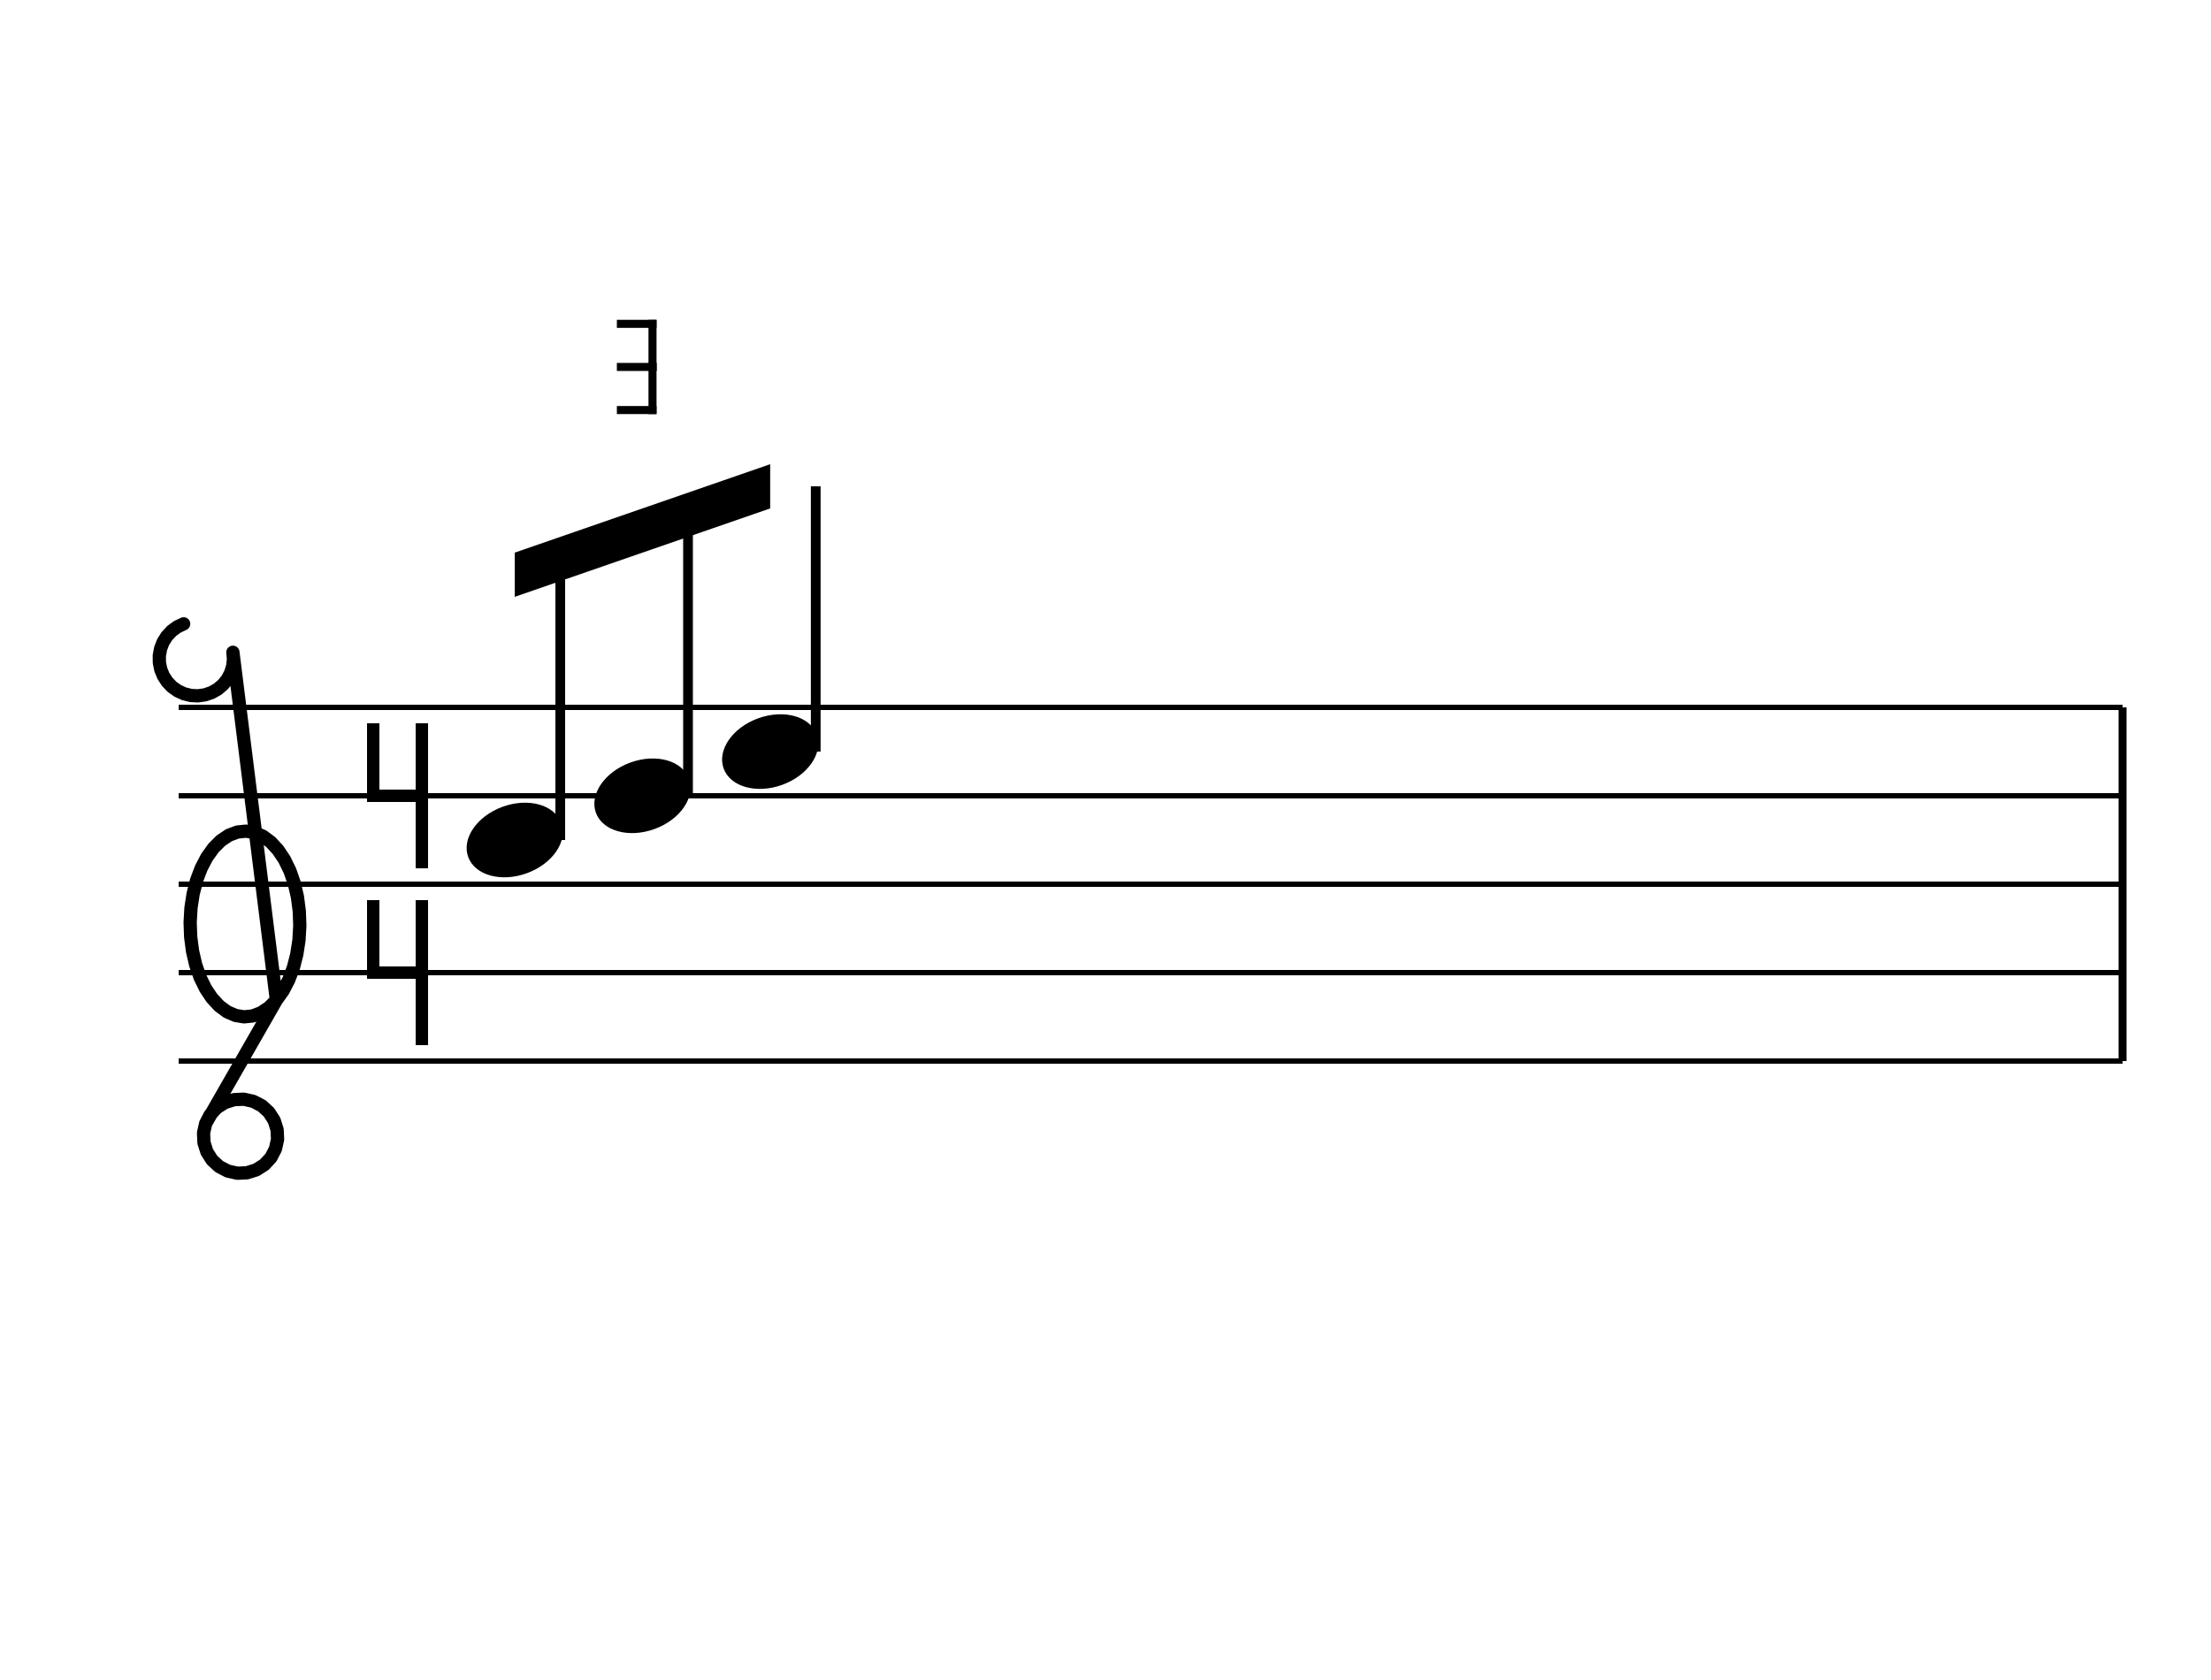
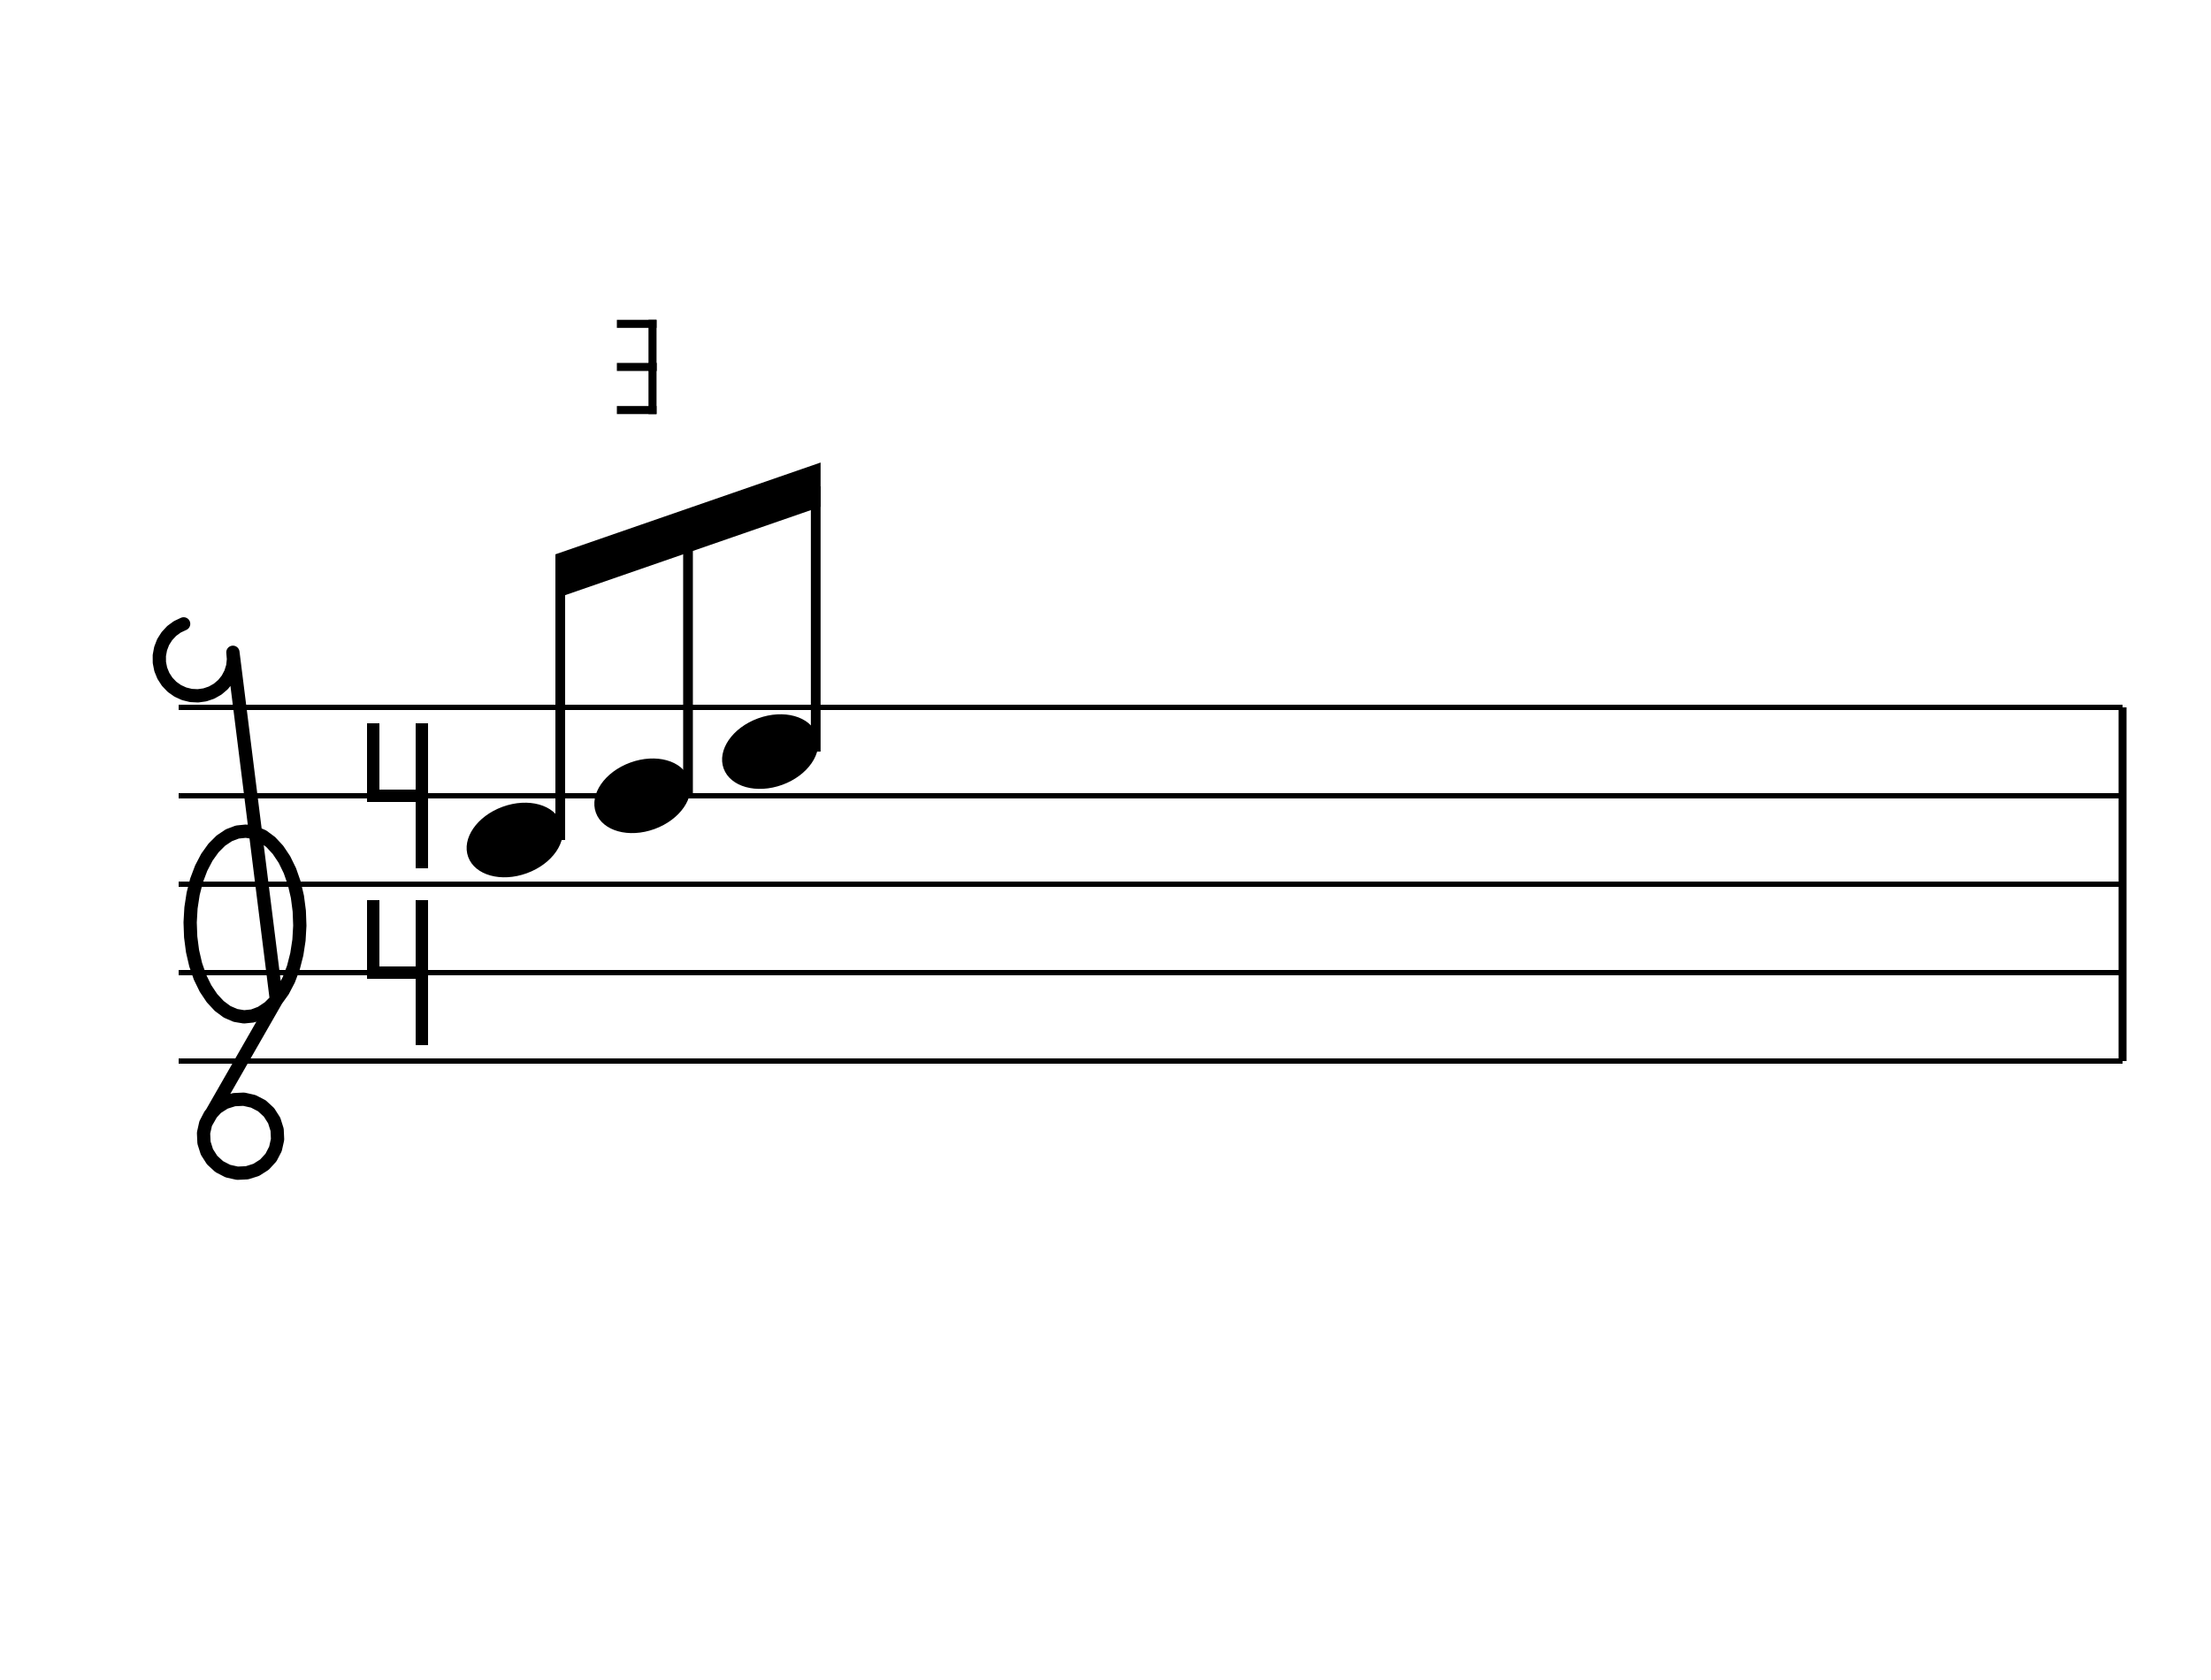
<svg xmlns="http://www.w3.org/2000/svg" width="500.00" height="380.00" viewBox="0 0 500.00 380.00" role="img">
  <g class="acorde-score">
    <g class="acorde-staff">
      <line class="acorde-staff-line" x1="40.40" y1="240.00" x2="480.00" y2="240.00" stroke="black" stroke-width="1.20" />
      <line class="acorde-staff-line" x1="40.40" y1="220.00" x2="480.00" y2="220.00" stroke="black" stroke-width="1.20" />
      <line class="acorde-staff-line" x1="40.40" y1="200.00" x2="480.00" y2="200.00" stroke="black" stroke-width="1.20" />
      <line class="acorde-staff-line" x1="40.40" y1="180.00" x2="480.00" y2="180.00" stroke="black" stroke-width="1.20" />
      <line class="acorde-staff-line" x1="40.40" y1="160.00" x2="480.00" y2="160.00" stroke="black" stroke-width="1.20" />
    </g>
    <path class="acorde-clef acorde-clef-treble" d="M 46.51,254.13 L 47.52,252.18 L 49.00,250.57 L 50.85,249.39 L 52.94,248.73 L 55.13,248.63 L 57.27,249.11 L 59.22,250.12 L 60.83,251.60 L 62.01,253.45 L 62.67,255.54 L 62.77,257.73 L 62.29,259.87 L 61.28,261.82 L 59.80,263.43 L 57.95,264.61 L 55.86,265.27 L 53.67,265.37 L 51.53,264.89 L 49.58,263.88 L 47.97,262.40 L 46.79,260.55 L 46.13,258.46 L 46.03,256.27 L 46.51,254.13 L 62.51,226.20 L 64.01,224.11 L 65.30,221.64 L 66.35,218.86 L 67.12,215.84 L 67.61,212.65 L 67.80,209.37 L 67.68,206.08 L 67.26,202.86 L 66.55,199.79 L 65.56,196.95 L 64.32,194.41 L 62.86,192.23 L 61.22,190.46 L 59.44,189.14 L 57.55,188.32 L 55.62,188.00 L 53.67,188.20 L 51.77,188.92 L 49.96,190.13 L 48.29,191.80 L 46.79,193.89 L 45.50,196.36 L 44.45,199.14 L 43.68,202.16 L 43.19,205.35 L 43.00,208.63 L 43.12,211.92 L 43.54,215.14 L 44.25,218.21 L 45.24,221.05 L 46.48,223.59 L 47.94,225.77 L 49.58,227.54 L 51.36,228.86 L 53.25,229.68 L 55.18,230.00 L 57.13,229.80 L 59.03,229.08 L 60.84,227.87 L 62.51,226.20 L 52.67,147.54 L 52.80,149.12 L 52.63,150.70 L 52.16,152.21 L 51.42,153.62 L 50.43,154.85 L 49.22,155.88 L 47.84,156.66 L 46.34,157.17 L 44.77,157.39 L 43.18,157.31 L 41.64,156.93 L 40.20,156.27 L 38.91,155.36 L 37.81,154.21 L 36.95,152.88 L 36.35,151.41 L 36.04,149.85 L 36.03,148.27 L 36.32,146.71 L 36.89,145.23 L 37.74,143.89 L 38.82,142.72 L 40.09,141.79 L 41.53,141.11" fill="none" stroke="black" stroke-width="3.00" stroke-linecap="round" stroke-linejoin="round" />
    <g class="acorde-time-sig">
      <line x1="95.40" y1="165.00" x2="95.40" y2="180.00" stroke="black" stroke-width="2.80" stroke-linecap="square" />
      <line x1="95.40" y1="180.00" x2="95.40" y2="195.00" stroke="black" stroke-width="2.80" stroke-linecap="square" />
      <line x1="84.40" y1="165.00" x2="84.40" y2="180.00" stroke="black" stroke-width="2.80" stroke-linecap="square" />
      <line x1="84.40" y1="180.00" x2="95.40" y2="180.00" stroke="black" stroke-width="2.80" stroke-linecap="square" />
      <line x1="95.40" y1="205.00" x2="95.40" y2="220.00" stroke="black" stroke-width="2.80" stroke-linecap="square" />
      <line x1="95.40" y1="220.00" x2="95.40" y2="235.00" stroke="black" stroke-width="2.80" stroke-linecap="square" />
      <line x1="84.40" y1="205.00" x2="84.40" y2="220.00" stroke="black" stroke-width="2.80" stroke-linecap="square" />
      <line x1="84.40" y1="220.00" x2="95.40" y2="220.00" stroke="black" stroke-width="2.80" stroke-linecap="square" />
    </g>
    <g class="acorde-measure">
      <g class="acorde-note">
        <ellipse class="acorde-notehead" cx="116.40" cy="190.00" rx="11.20" ry="8.00" transform="rotate(-20 116.40 190.00)" fill="black" />
        <line class="acorde-stem" x1="126.70" y1="190.00" x2="126.70" y2="130.00" stroke="black" stroke-width="2.20" />
      </g>
      <g class="acorde-note">
        <ellipse class="acorde-notehead" cx="145.28" cy="180.00" rx="11.20" ry="8.00" transform="rotate(-20 145.28 180.00)" fill="black" />
        <line class="acorde-stem" x1="155.59" y1="180.00" x2="155.59" y2="120.00" stroke="black" stroke-width="2.20" />
      </g>
      <g class="acorde-note">
        <ellipse class="acorde-notehead" cx="174.17" cy="170.00" rx="11.20" ry="8.00" transform="rotate(-20 174.17 170.00)" fill="black" />
        <line class="acorde-stem" x1="184.47" y1="170.00" x2="184.47" y2="110.00" stroke="black" stroke-width="2.20" />
      </g>
-       <polygon class="acorde-beam" points="116.40,125.00 174.17,105.00 174.17,115.00 116.40,135.00" fill="black" />
+       <polygon class="acorde-beam" points="125.60,125.38 185.57,104.62 185.57,114.62 125.60,135.38" fill="black" />
      <g class="acorde-tuplet-number">
        <line x1="140.41" y1="73.25" x2="147.56" y2="73.25" stroke="black" stroke-width="1.82" stroke-linecap="square" />
        <line x1="147.56" y1="73.25" x2="147.56" y2="83.00" stroke="black" stroke-width="1.82" stroke-linecap="square" />
        <line x1="147.56" y1="83.00" x2="147.56" y2="92.75" stroke="black" stroke-width="1.82" stroke-linecap="square" />
        <line x1="140.41" y1="92.75" x2="147.56" y2="92.75" stroke="black" stroke-width="1.82" stroke-linecap="square" />
        <line x1="140.41" y1="83.00" x2="147.56" y2="83.00" stroke="black" stroke-width="1.82" stroke-linecap="square" />
      </g>
    </g>
    <line class="acorde-barline" x1="480.00" y1="160.00" x2="480.00" y2="240.00" stroke="black" stroke-width="1.80" />
  </g>
</svg>
